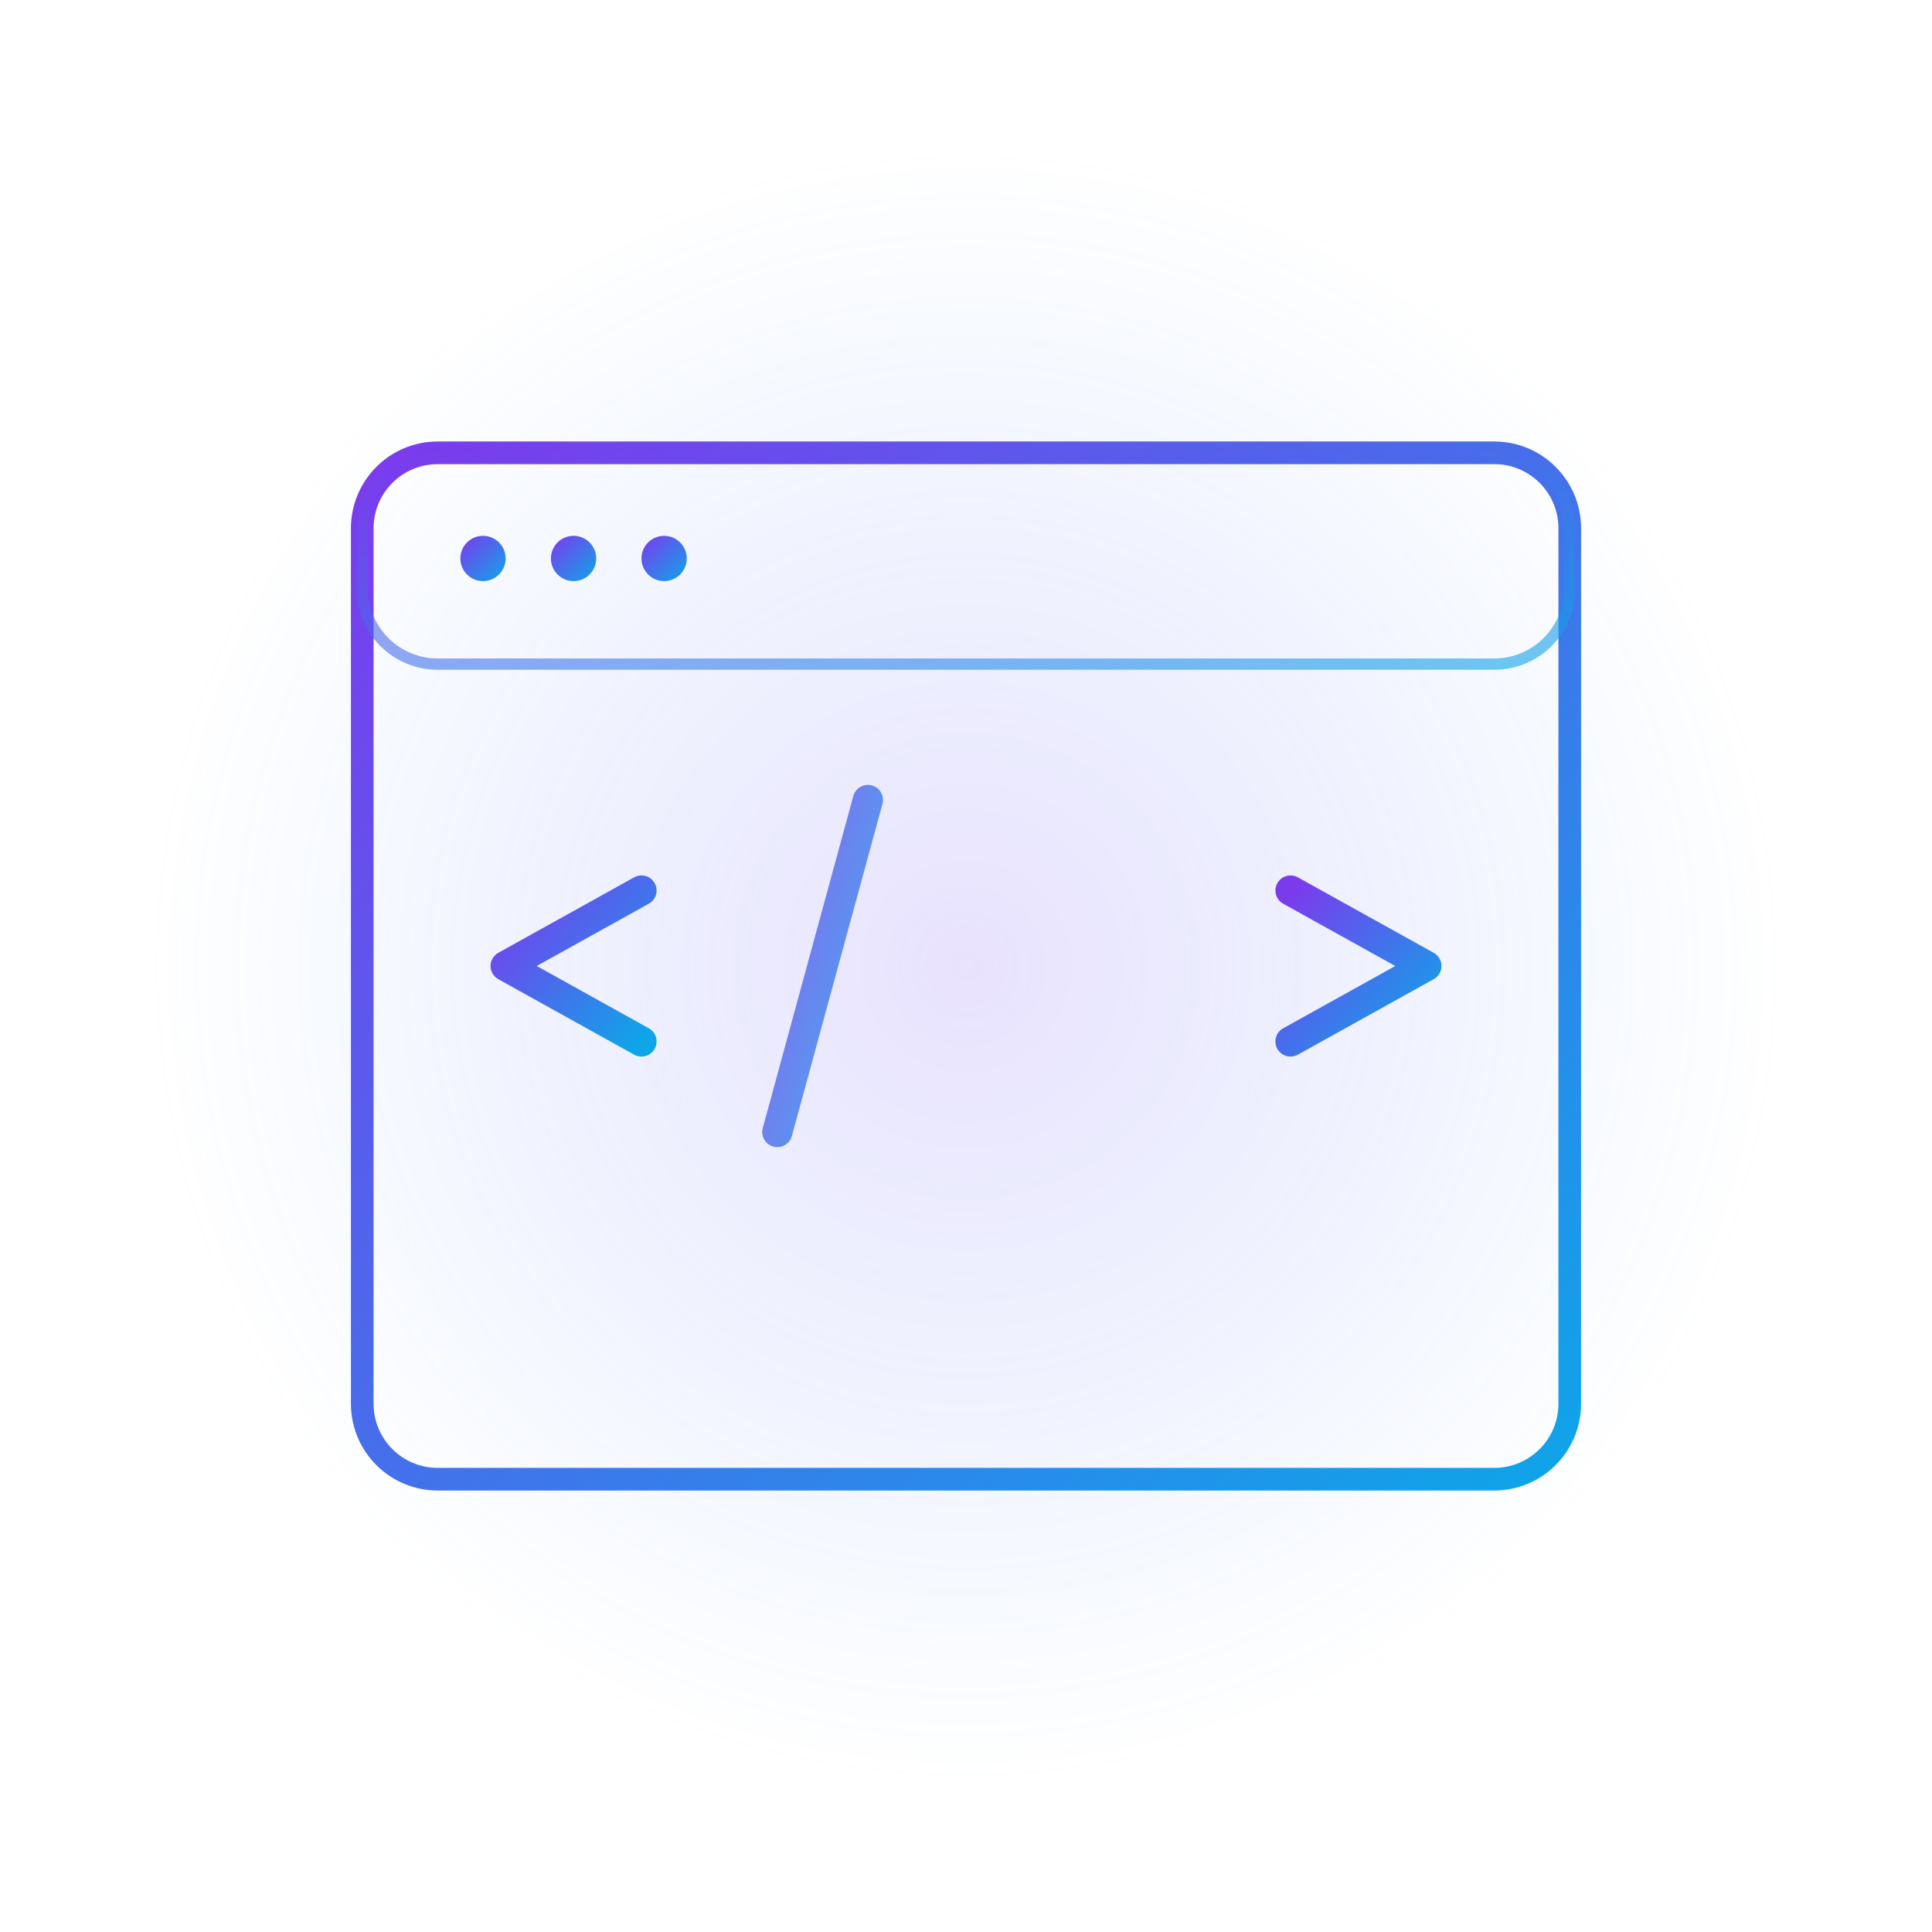
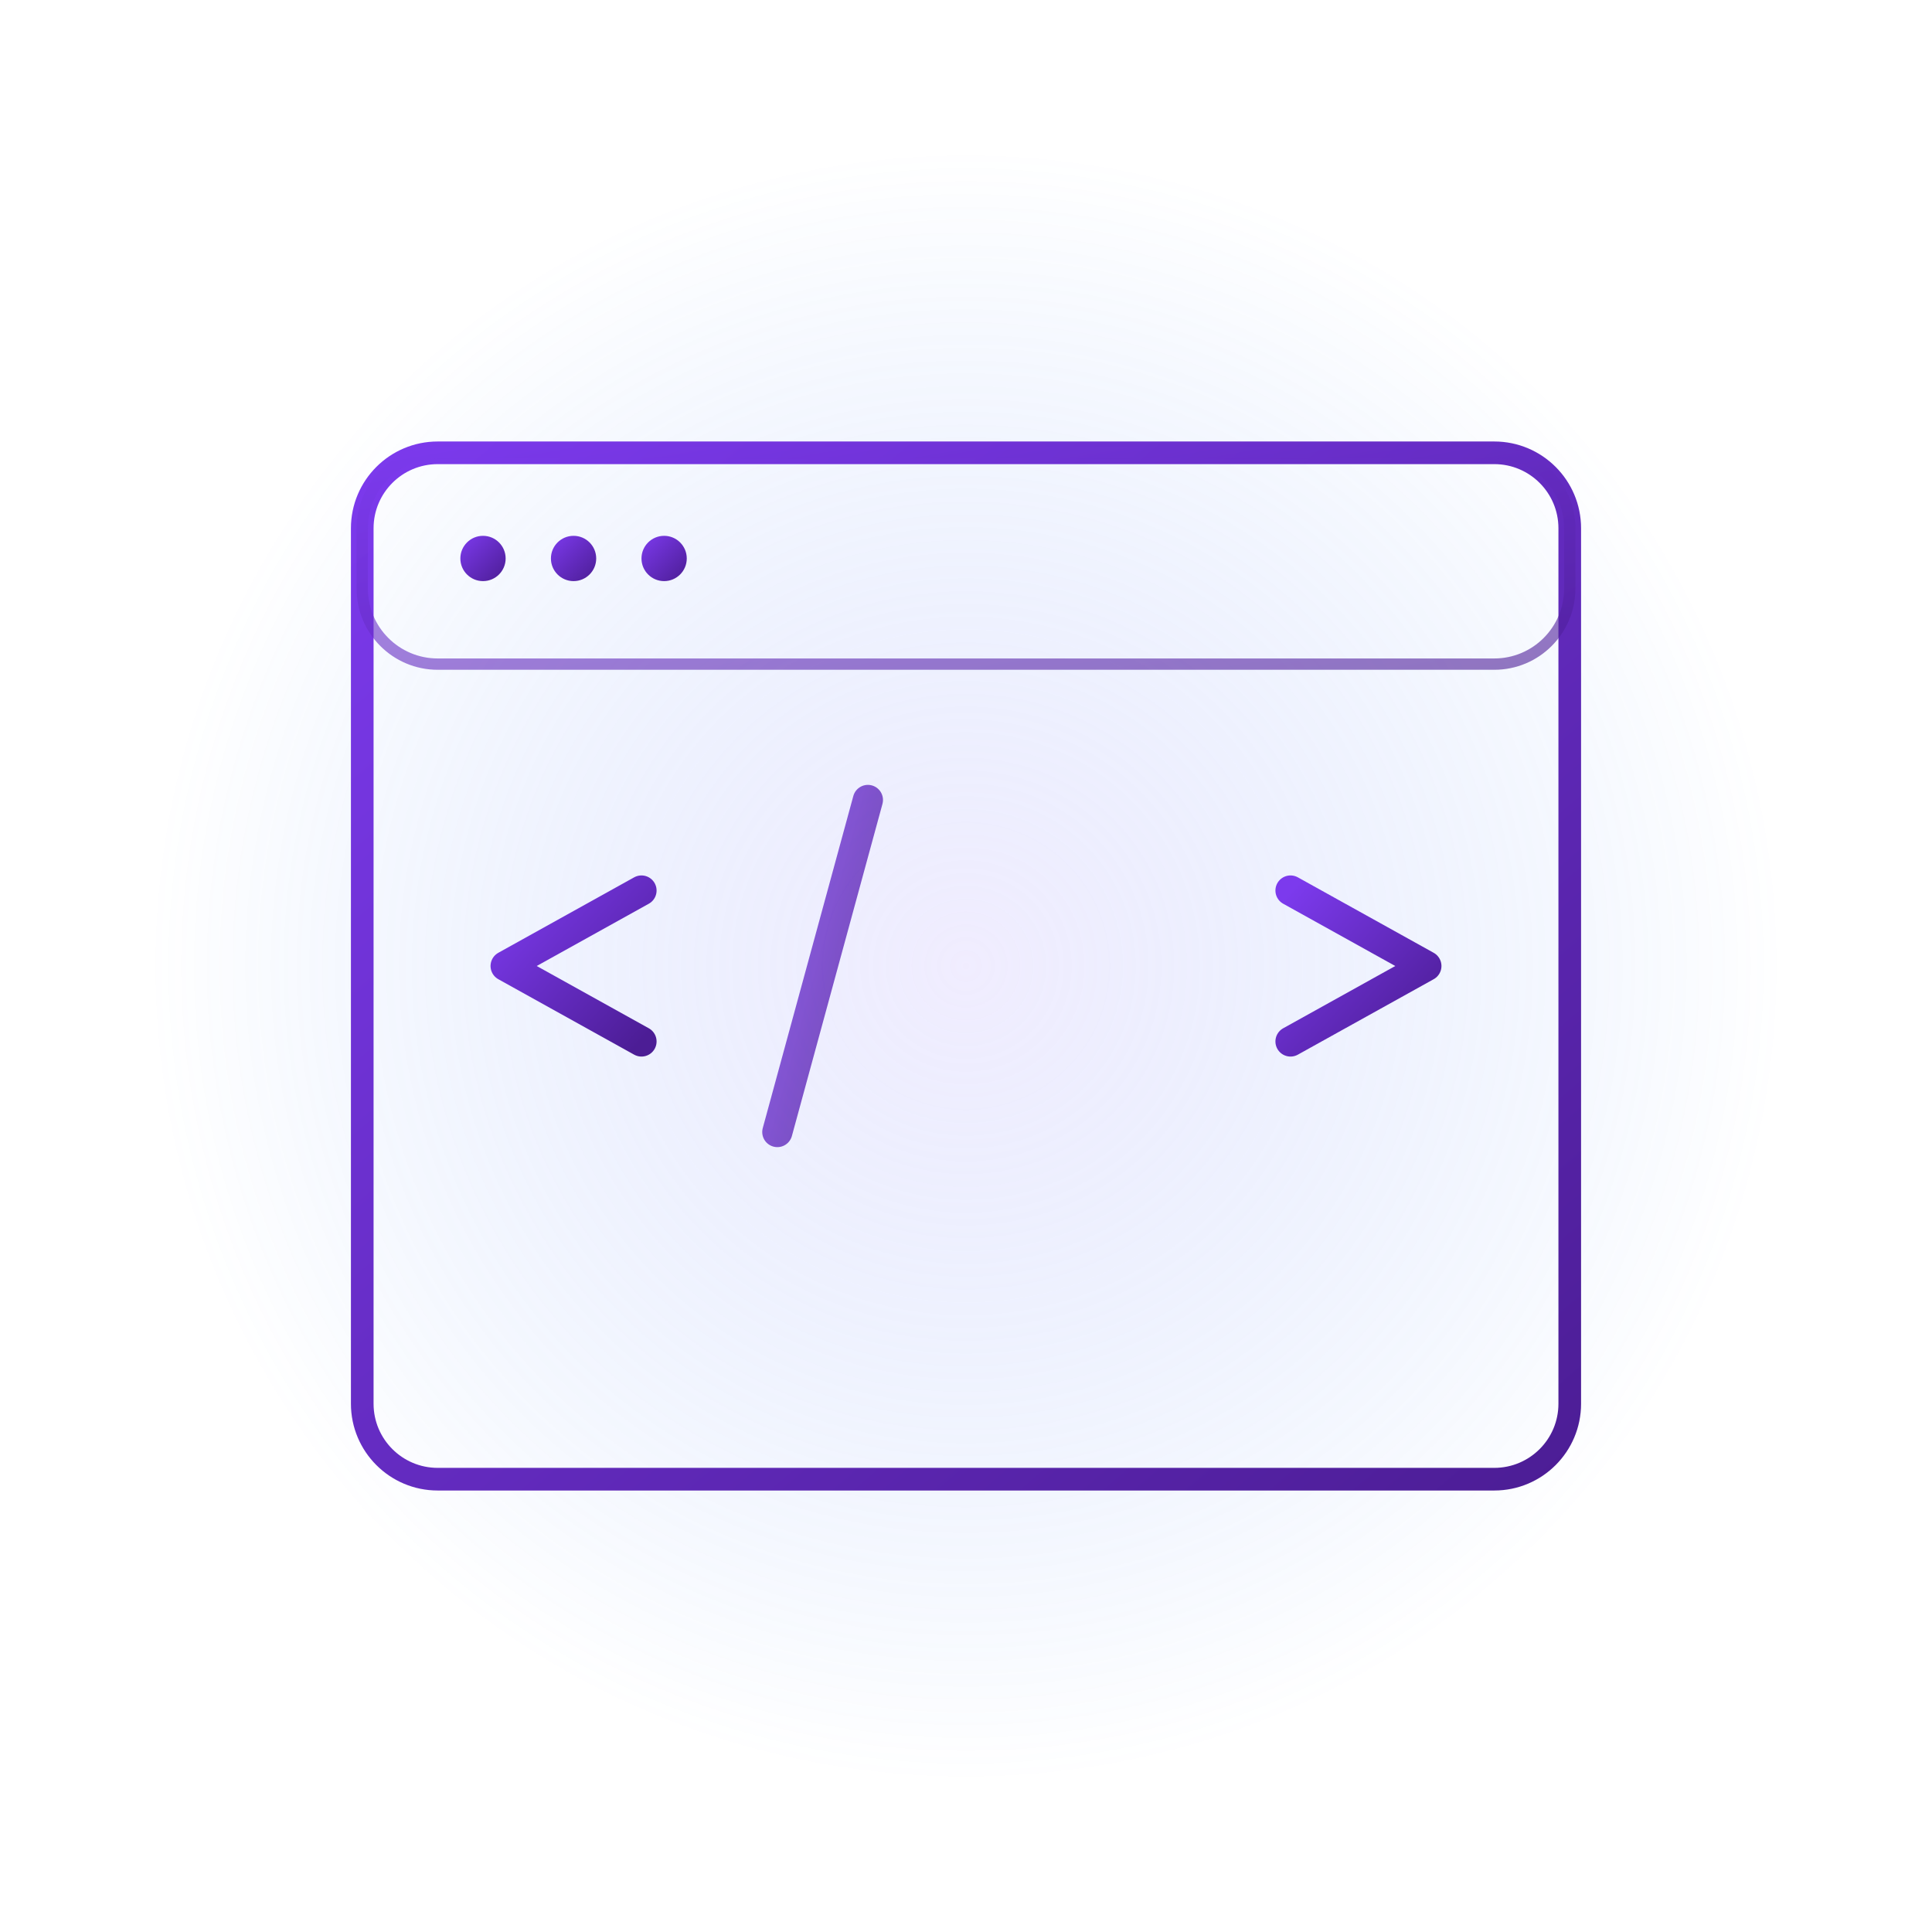
<svg xmlns="http://www.w3.org/2000/svg" viewBox="0 0 512 512" width="512" height="512" fill="none">
  <defs>
    <linearGradient id="g" x1="0" y1="0" x2="1" y2="1">
      <stop offset="0%" stop-color="#7C3AED" />
-       <stop offset="100%" stop-color="#0EA5E9" />
+       <stop offset="100%" stop-color="#4C1D95" />
    </linearGradient>
    <radialGradient id="glow" cx="50%" cy="50%" r="50%">
-       <stop offset="0%" stop-color="#A78BFA" stop-opacity="0.25" />
-       <stop offset="100%" stop-color="#60A5FA" stop-opacity="0" />
+       <stop offset="0%" stop-color="#C4B5FD" stop-opacity="0.25" />
+       <stop offset="100%" stop-color="#3B82F6" stop-opacity="0" />
    </radialGradient>
  </defs>
  <circle cx="256" cy="256" r="220" fill="url(#glow)" />
  <rect x="96" y="120" width="320" height="272" rx="20" stroke="url(#g)" stroke-width="6" />
  <rect x="96" y="120" width="320" height="56" rx="20" stroke="url(#g)" stroke-opacity="0.6" stroke-width="3" />
  <g fill="url(#g)">
    <circle cx="128" cy="148" r="6" />
    <circle cx="152" cy="148" r="6" />
    <circle cx="176" cy="148" r="6" />
  </g>
  <g stroke="url(#g)" stroke-width="8" stroke-linecap="round" stroke-linejoin="round">
    <path d="M170 236l-36 20 36 20" />
    <path d="M342 236l36 20-36 20" />
    <path d="M230 212l-24 88" opacity="0.8" />
  </g>
  <g stroke="url(#g)" stroke-width="6" stroke-linecap="round" opacity="0.7">
    <line x1="128" y1="336" x2="248" y2="336" />
    <line x1="128" y1="360" x2="296" y2="360" />
    <line x1="128" y1="312" x2="216" y2="312" />
    <line x1="272" y1="312" x2="384" y2="312" opacity="0.6" />
  </g>
</svg>
